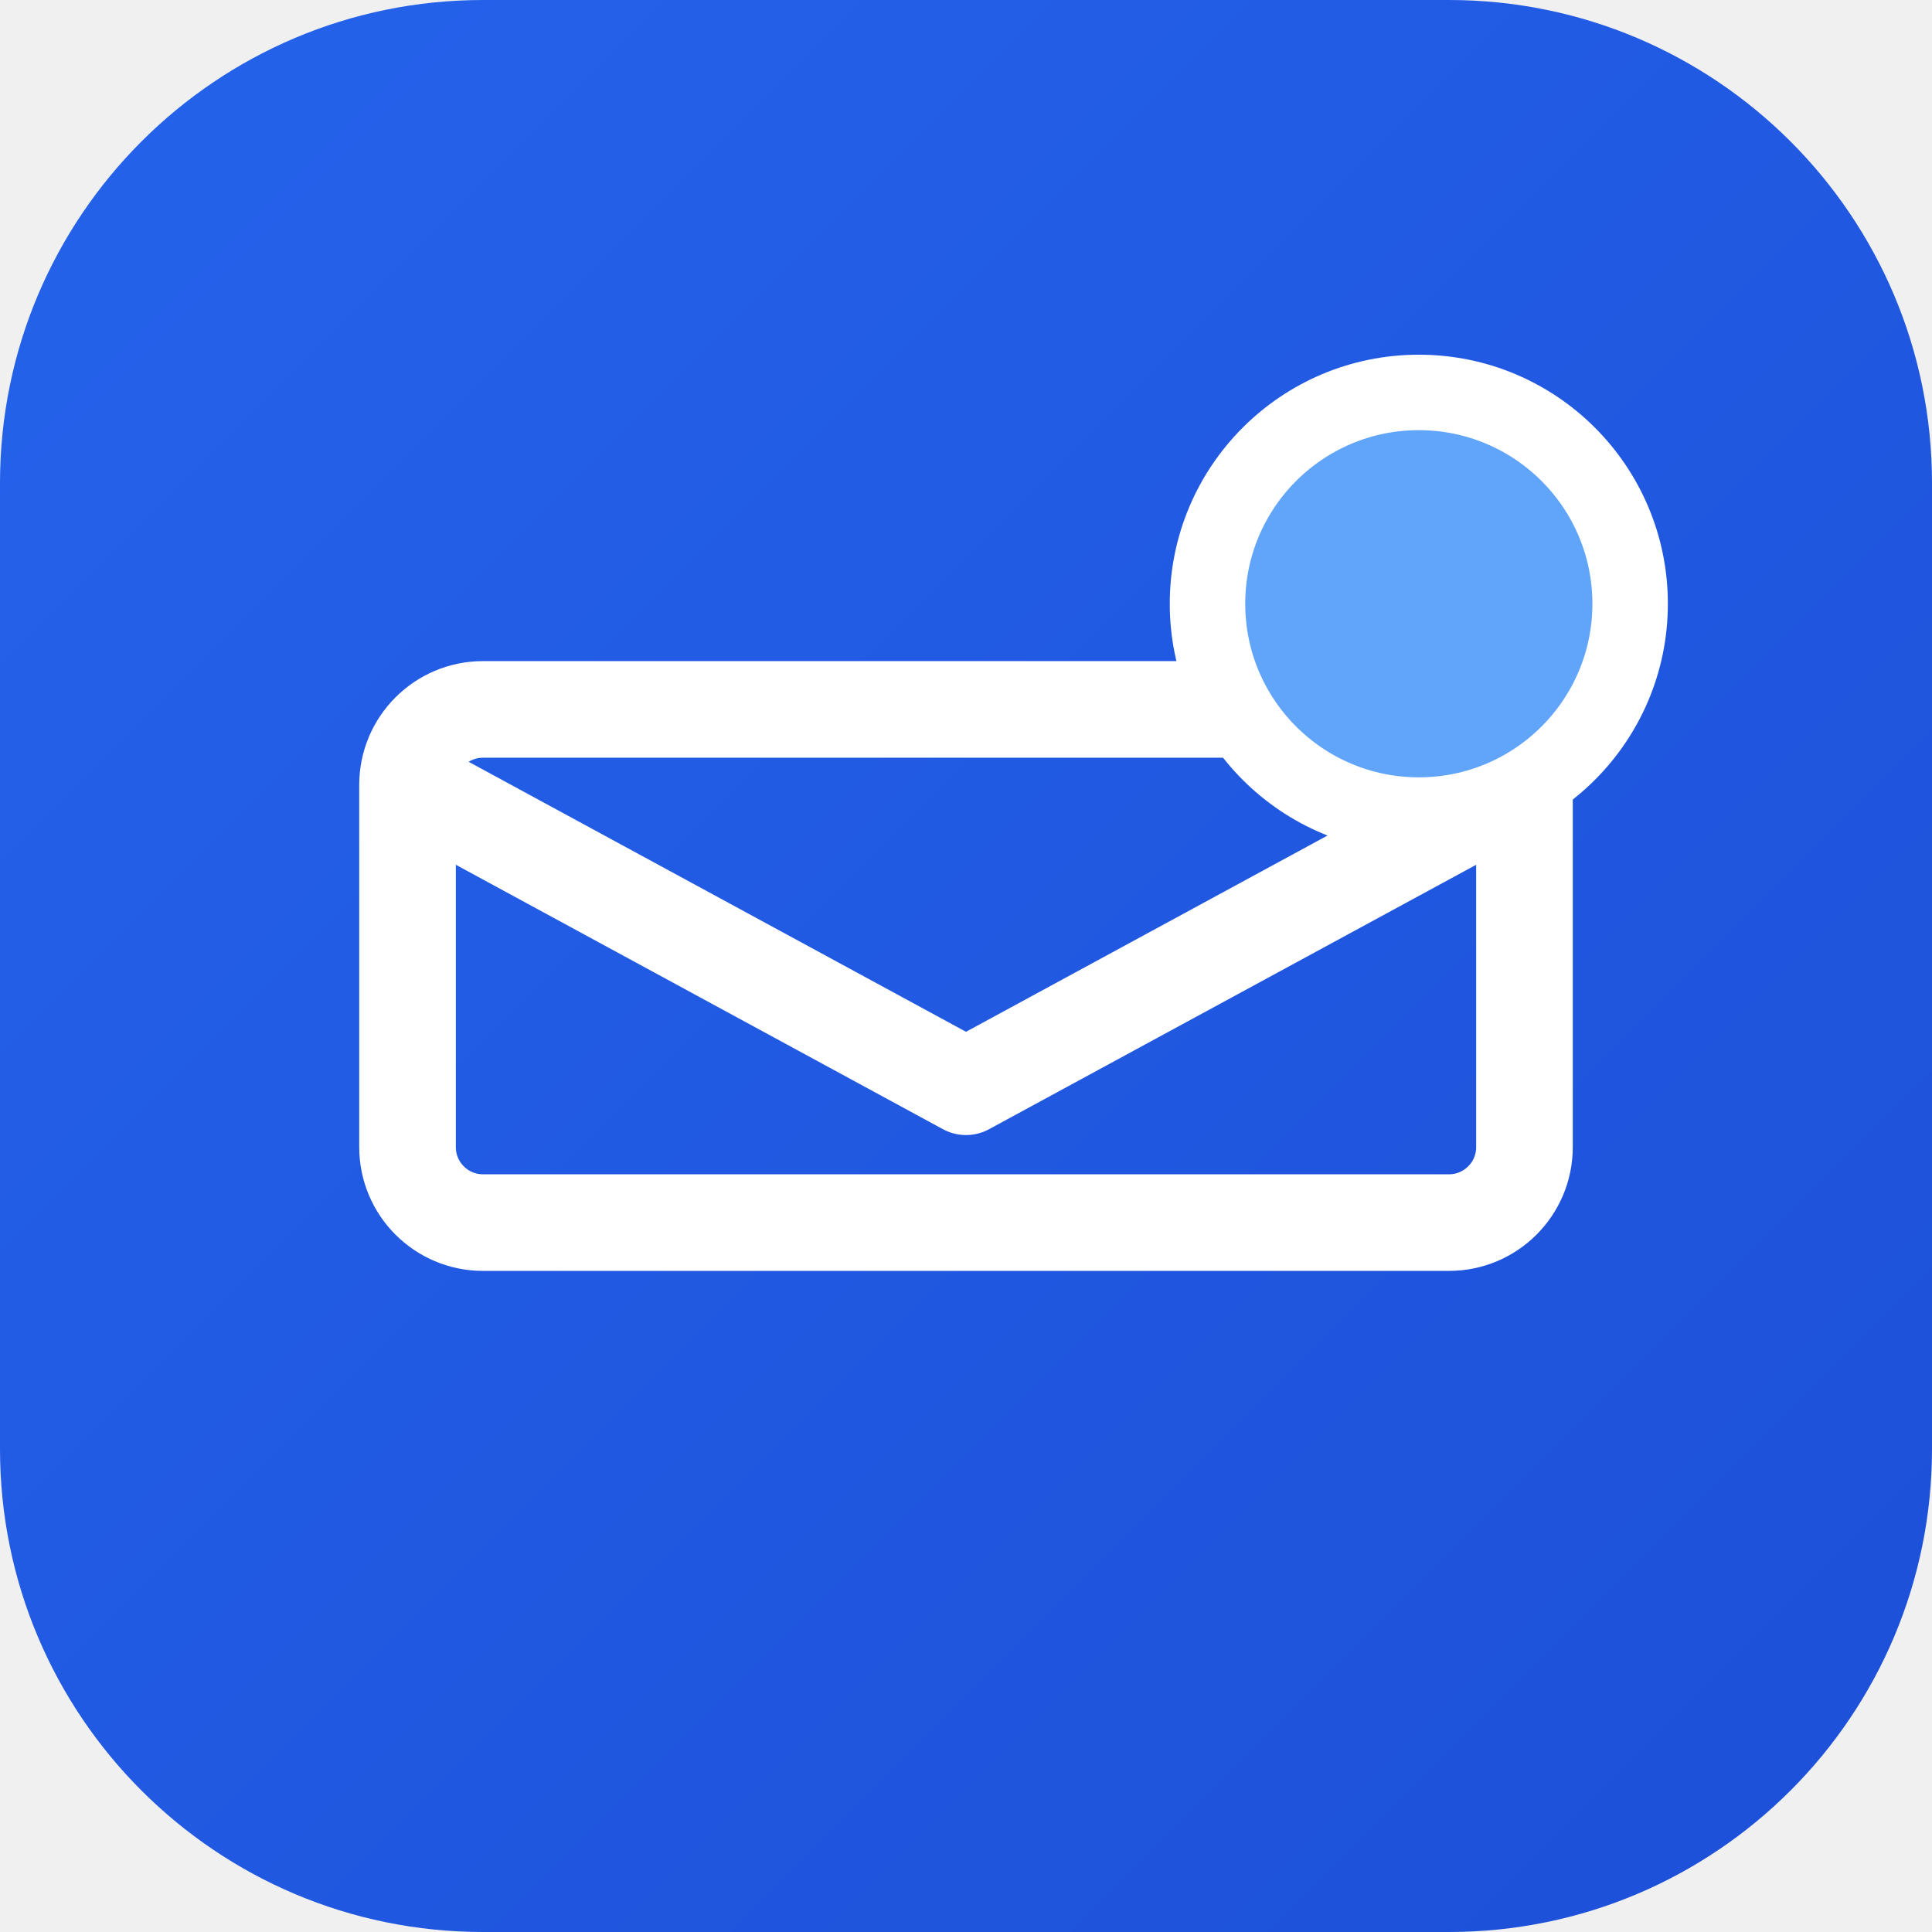
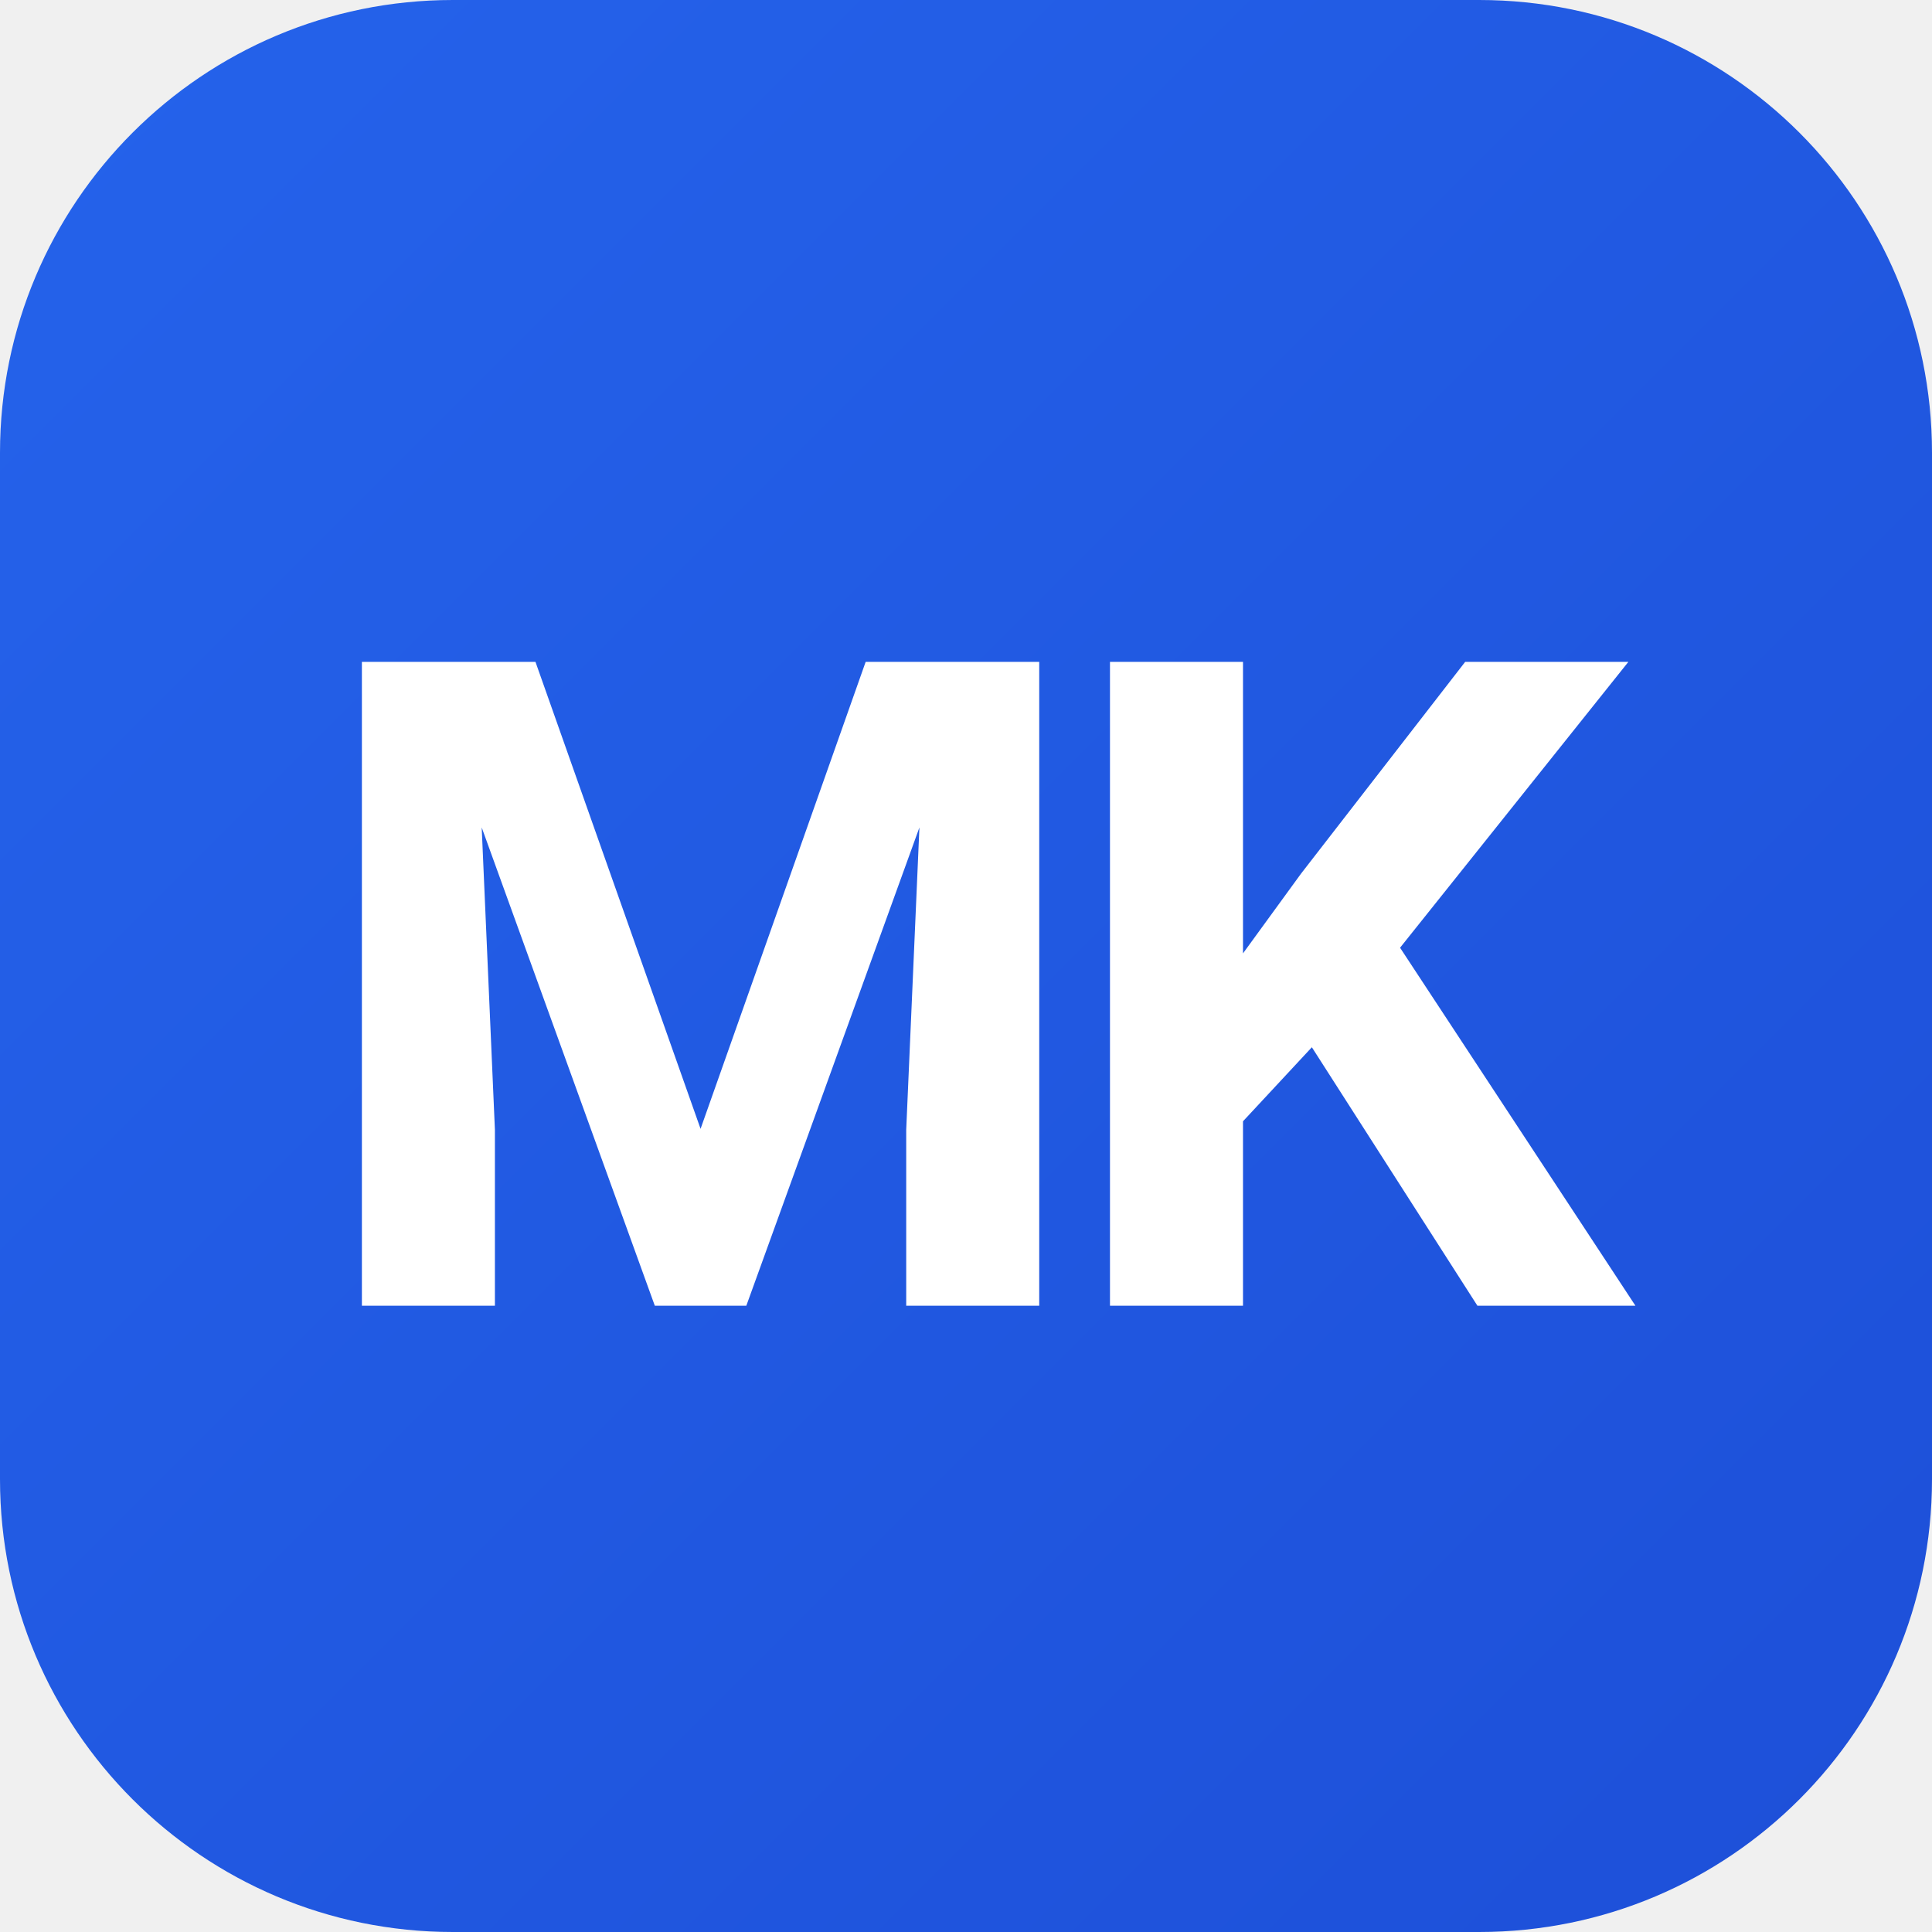
<svg xmlns="http://www.w3.org/2000/svg" viewBox="0 0 64 64" role="img" aria-label="MailKit">
  <defs>
    <linearGradient id="g" x1="0" y1="0" x2="1" y2="1">
      <stop offset="0%" stop-color="#2563EB" />
      <stop offset="100%" stop-color="#1D4FD8" />
    </linearGradient>
  </defs>
-   <rect width="64" height="64" rx="16" fill="url(#g)" />
-   <path d="M16 23.5h32a2.5 2.5 0 0 1 2.5 2.5v12a2.5 2.5 0 0 1-2.5 2.5H16a2.5 2.5 0 0 1-2.5-2.5V26a2.5 2.5 0 0 1 2.5-2.5Z" fill="none" stroke="#fff" stroke-width="3.2" stroke-linejoin="round" />
-   <path d="M14.5 26.5 32 36l17.5-9.5" fill="none" stroke="#fff" stroke-width="3.2" stroke-linecap="round" stroke-linejoin="round" />
-   <circle cx="47" cy="20" r="7" fill="#60A5FA" stroke="#fff" stroke-width="2.5" />
+   <rect width="64" height="64" rx="15" fill="url(#g)" />
+   <text x="32" y="33" text-anchor="middle" dominant-baseline="central" font-family="'Segoe UI', system-ui, -apple-system, Roboto, Helvetica, Arial, sans-serif" font-size="30" font-weight="700" letter-spacing="-1.5" fill="#ffffff">MK</text>
</svg>
